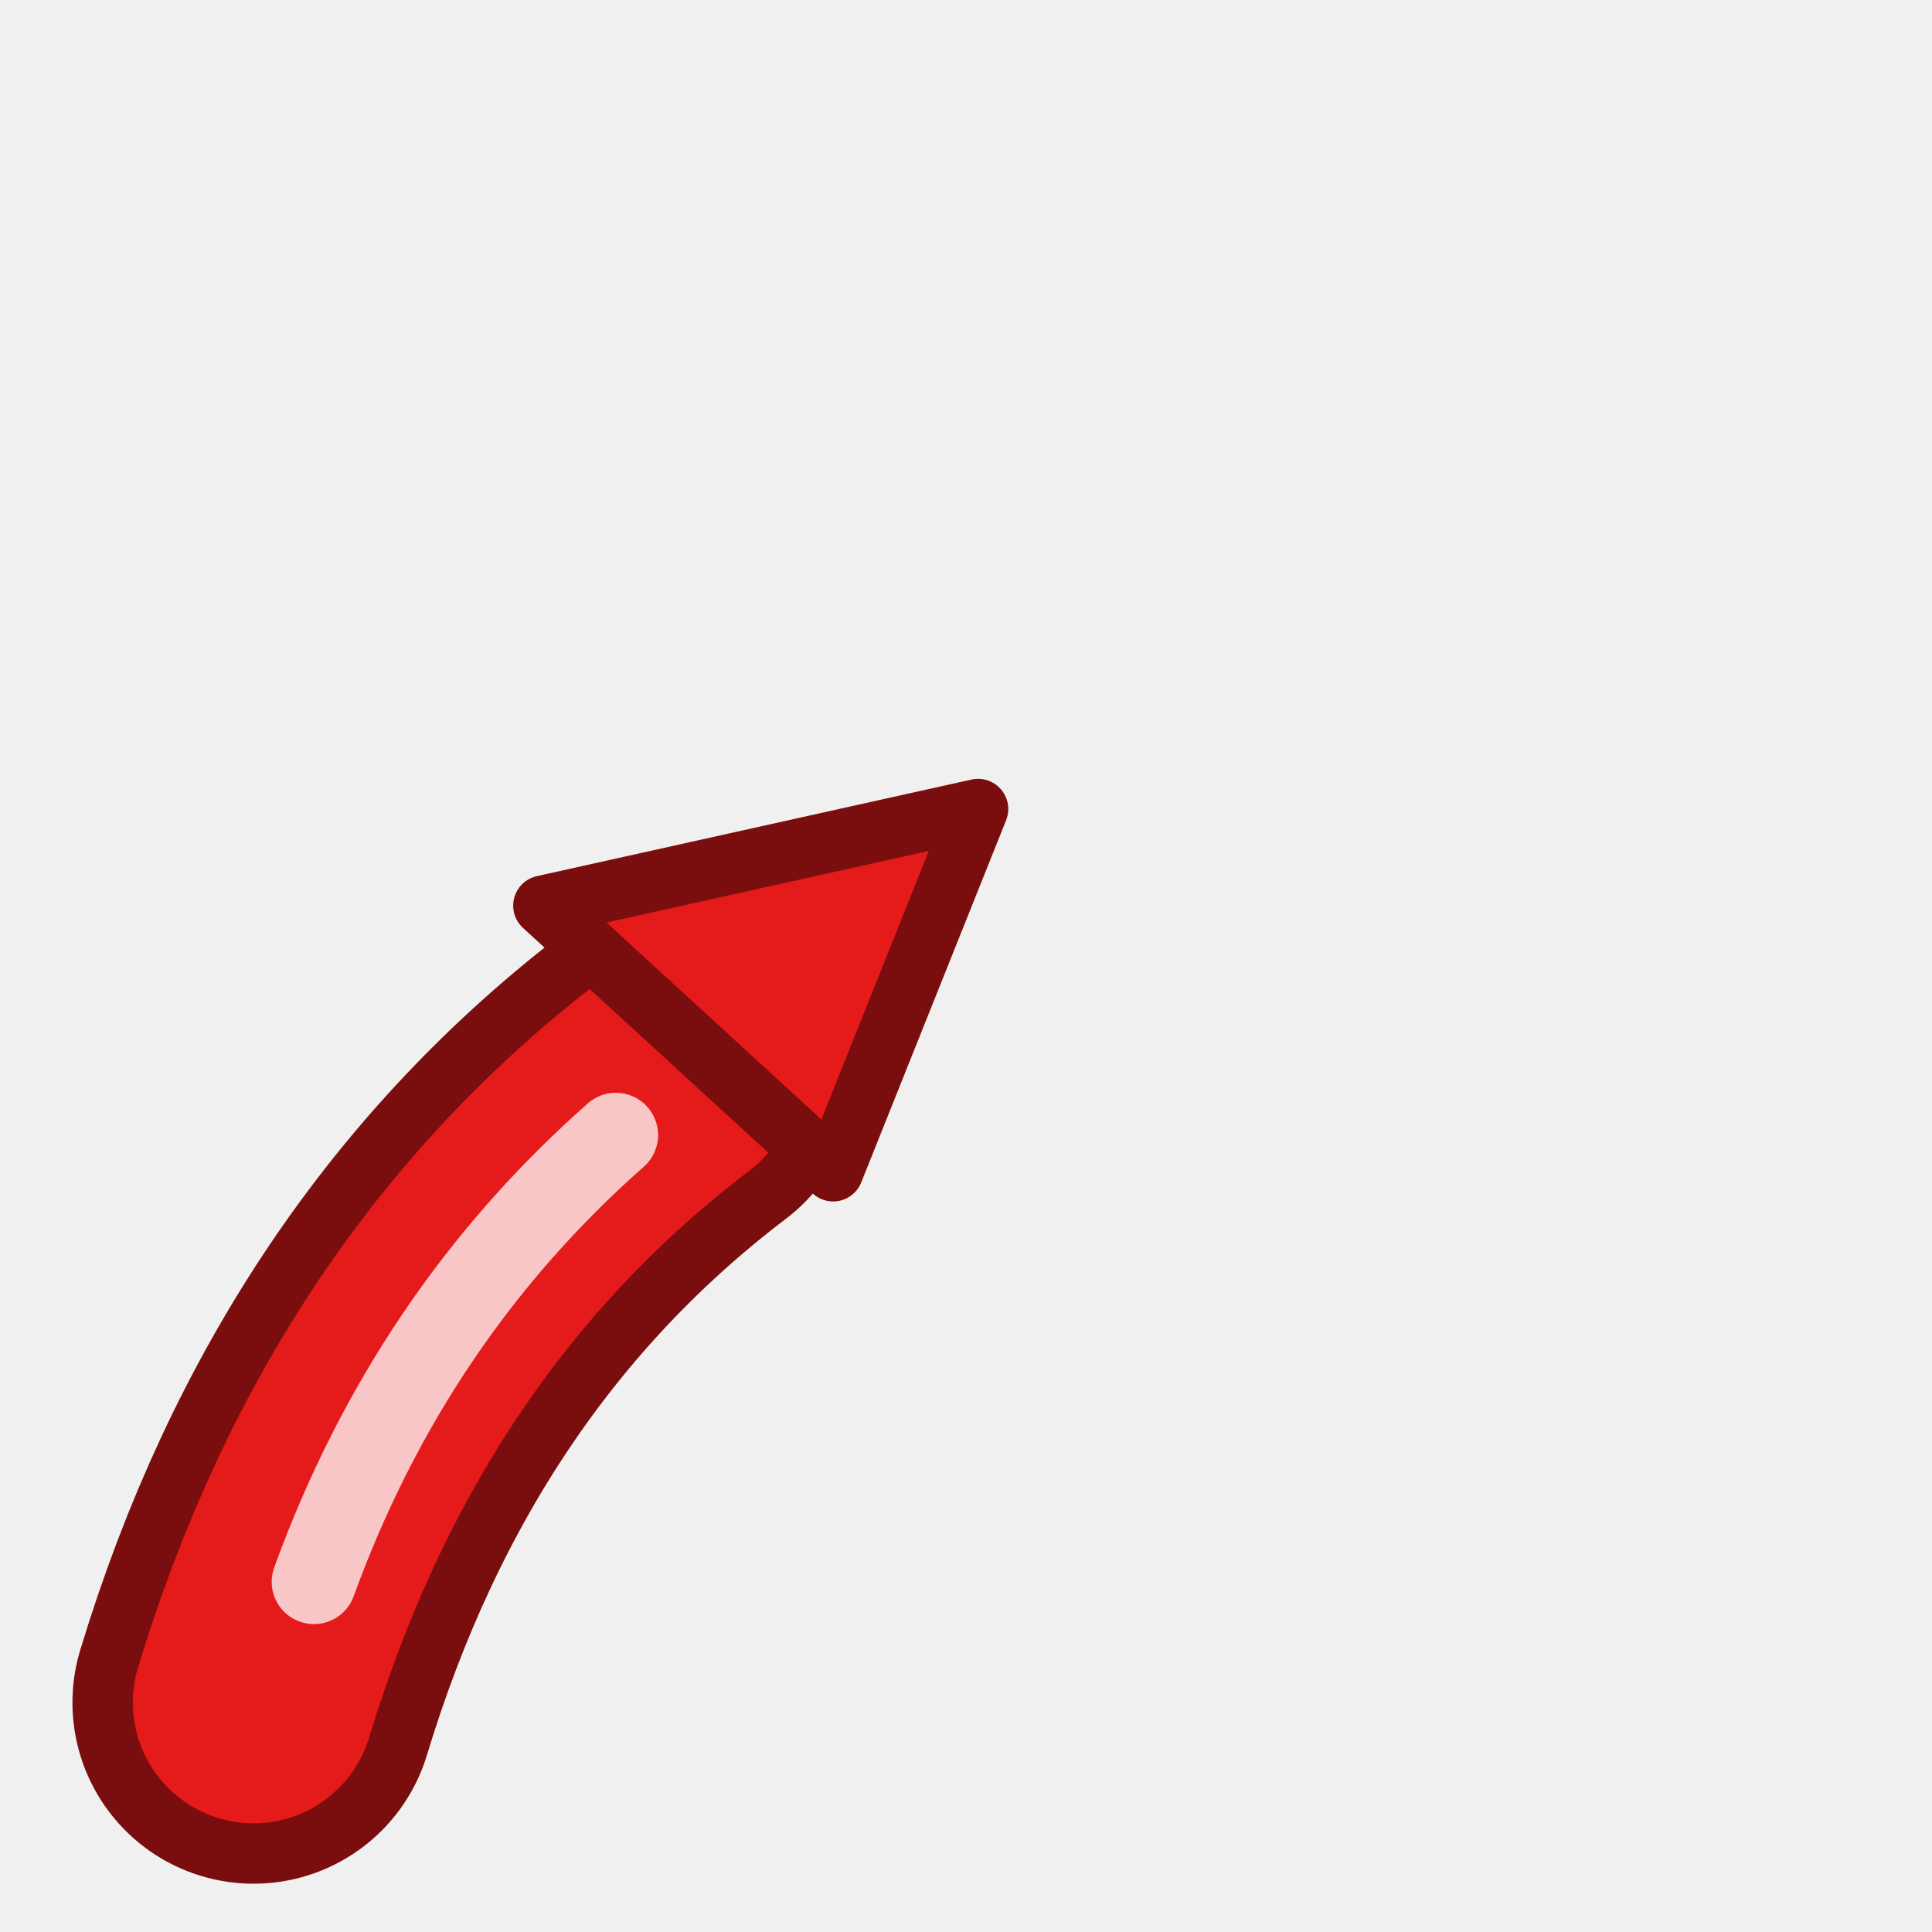
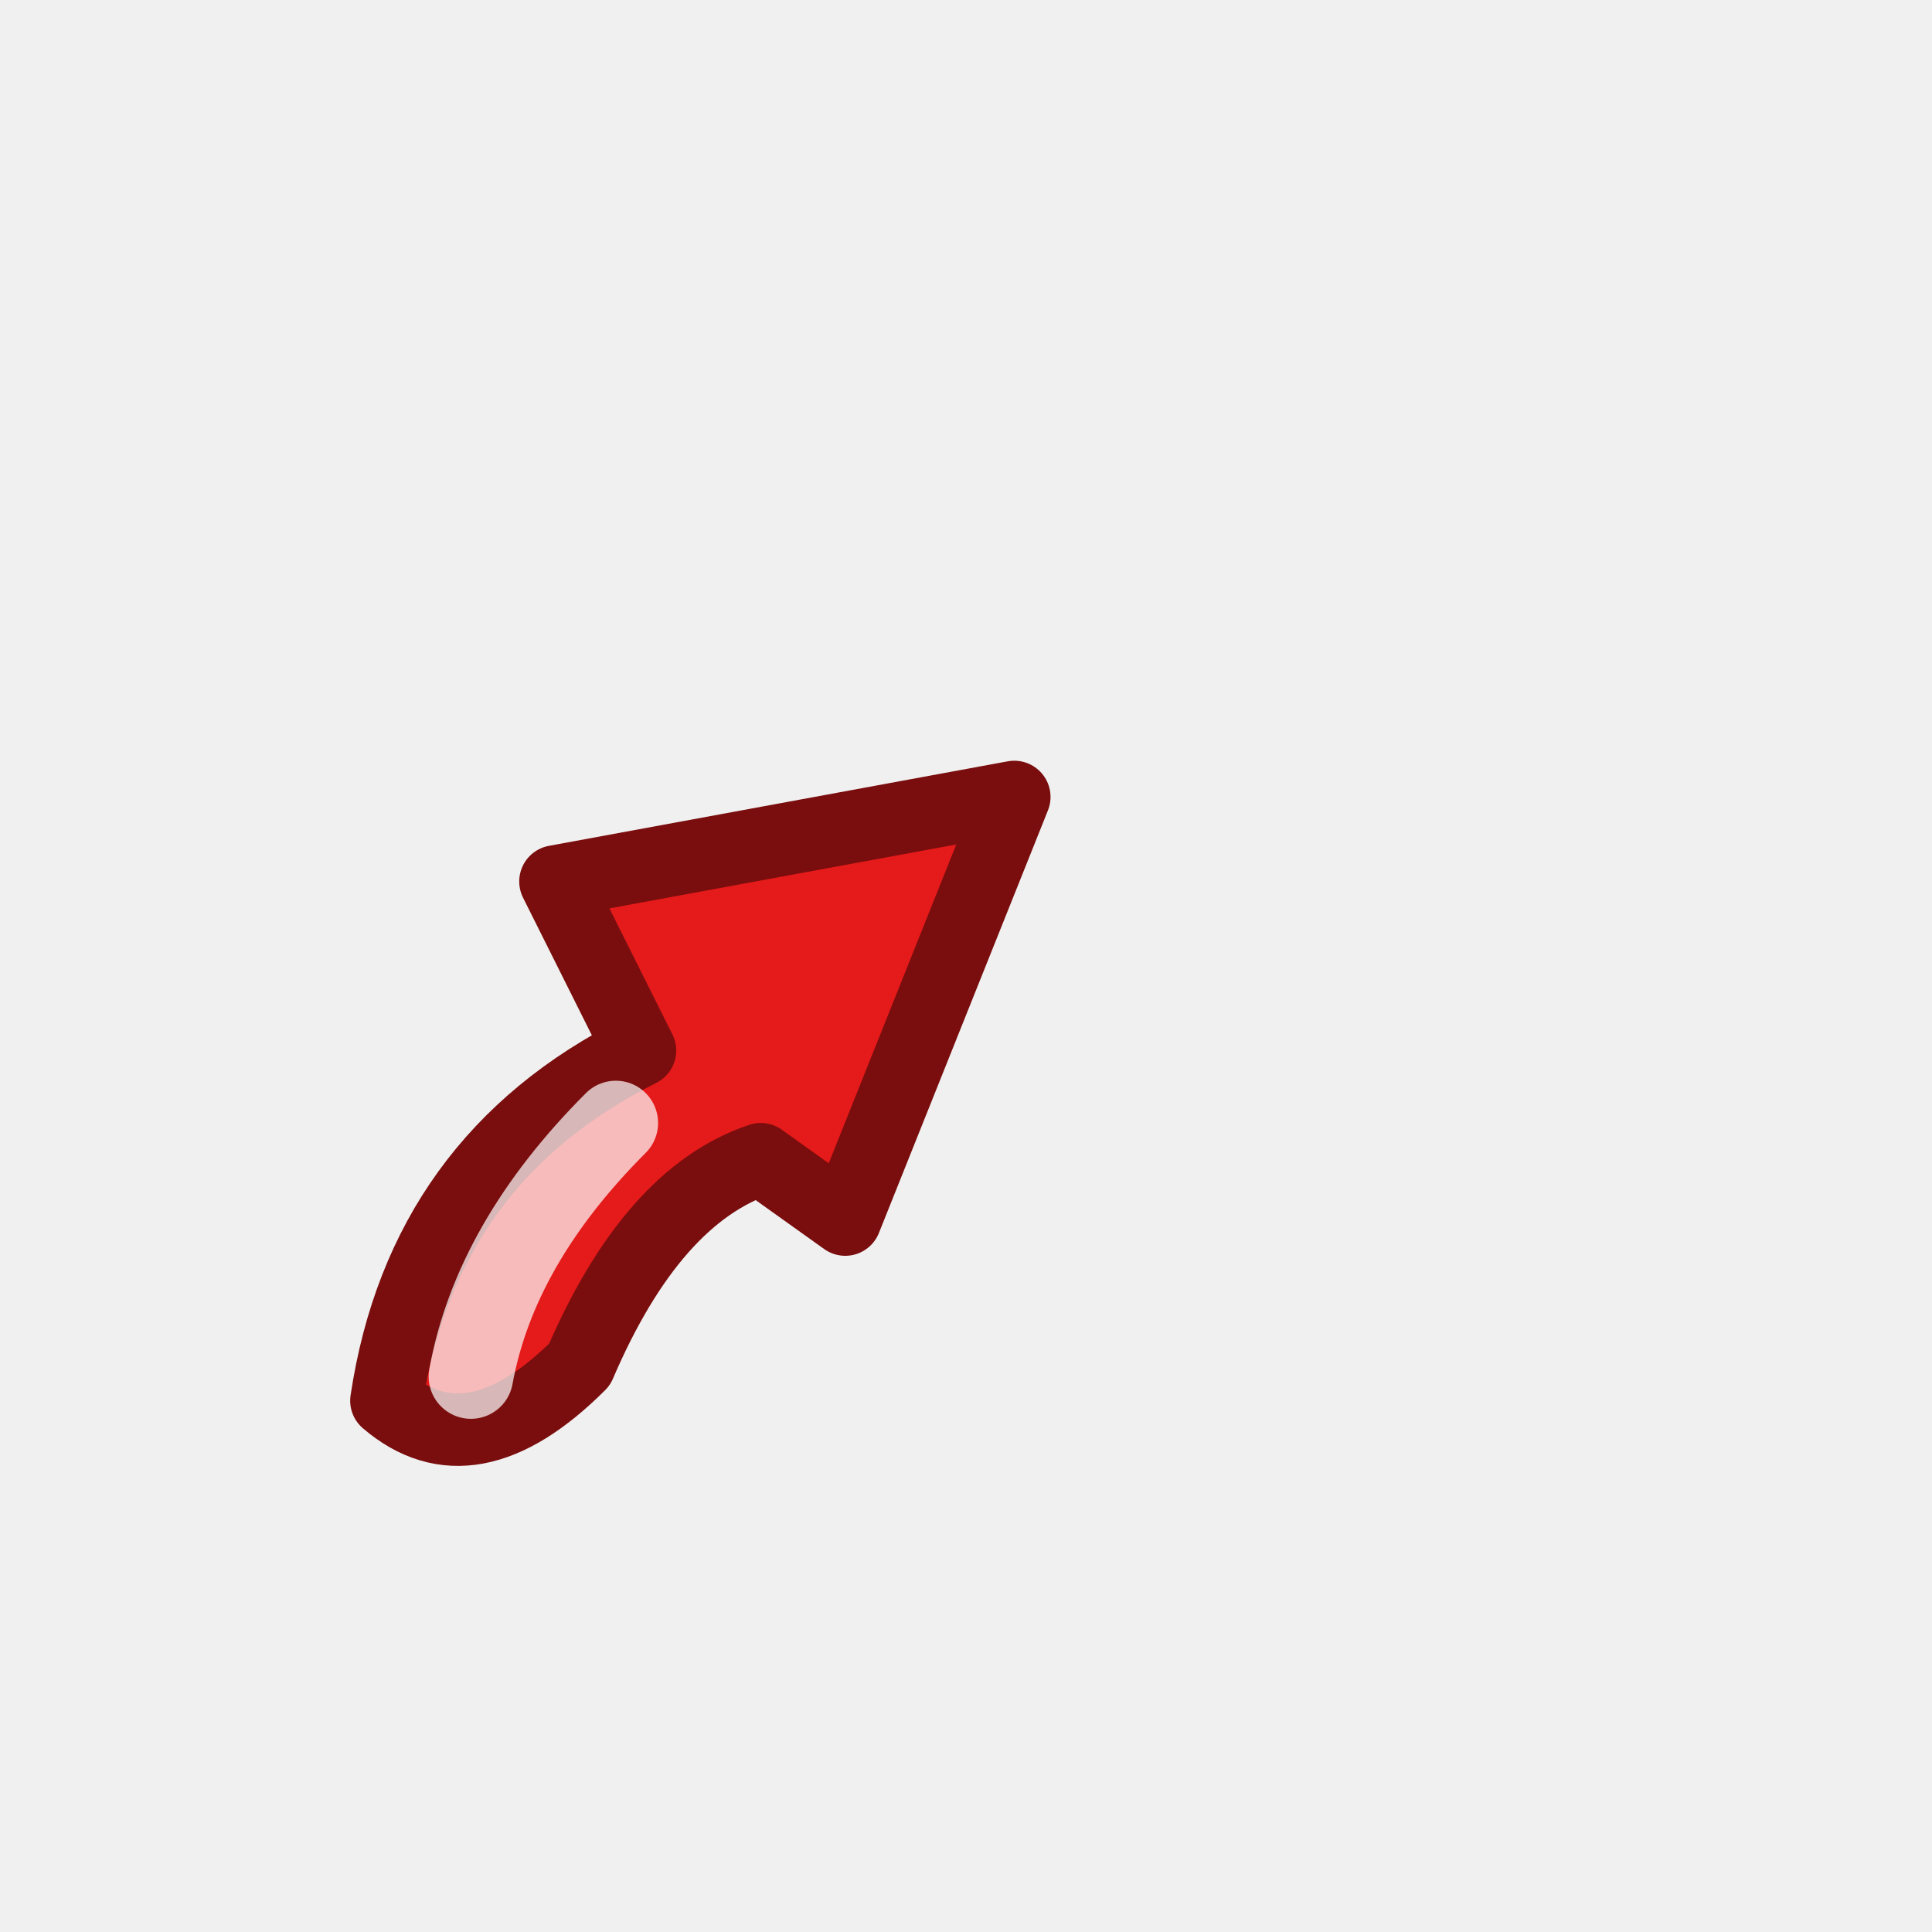
<svg xmlns="http://www.w3.org/2000/svg" viewBox="0 0 16 16">
-   <path d="M 5.6 8.9 Q 3.1 10.8 2.1 14.1" fill="none" stroke="#7a0d0d" stroke-width="3.0" stroke-linecap="round" />
-   <path d="M 5.6 8.9 Q 3.1 10.8 2.1 14.1" fill="none" stroke="#e51a1a" stroke-width="2.0" stroke-linecap="round" />
-   <path d="M 8.1 6.7 L 6.9 9.7 L 4.5 7.5 Z" fill="#e51a1a" stroke="#7a0d0d" stroke-width="0.5" stroke-linejoin="round" />
-   <path d="M 5.1 9.4 Q 3.4 10.9 2.6 13.1" fill="none" stroke="#ffffff" stroke-width="0.7" opacity="0.75" stroke-linecap="round" />
+   <path d="M 8.4 6.6 L 4.6 7.3 L 5.3 8.7 Q 3.5 9.6 3.2 11.6 Q 3.9 12.2 4.8 11.3 Q 5.4 9.9 6.3 9.6 L 7.0 10.1 Z" fill="#e51a1a" stroke="#7a0d0d" stroke-width="0.6" stroke-linejoin="round" />
+   <path d="M 5.1 9.3 Q 4.1 10.3 3.9 11.4" fill="none" stroke="#ffffff" stroke-width="0.7" opacity="0.7" stroke-linecap="round" />
</svg>
